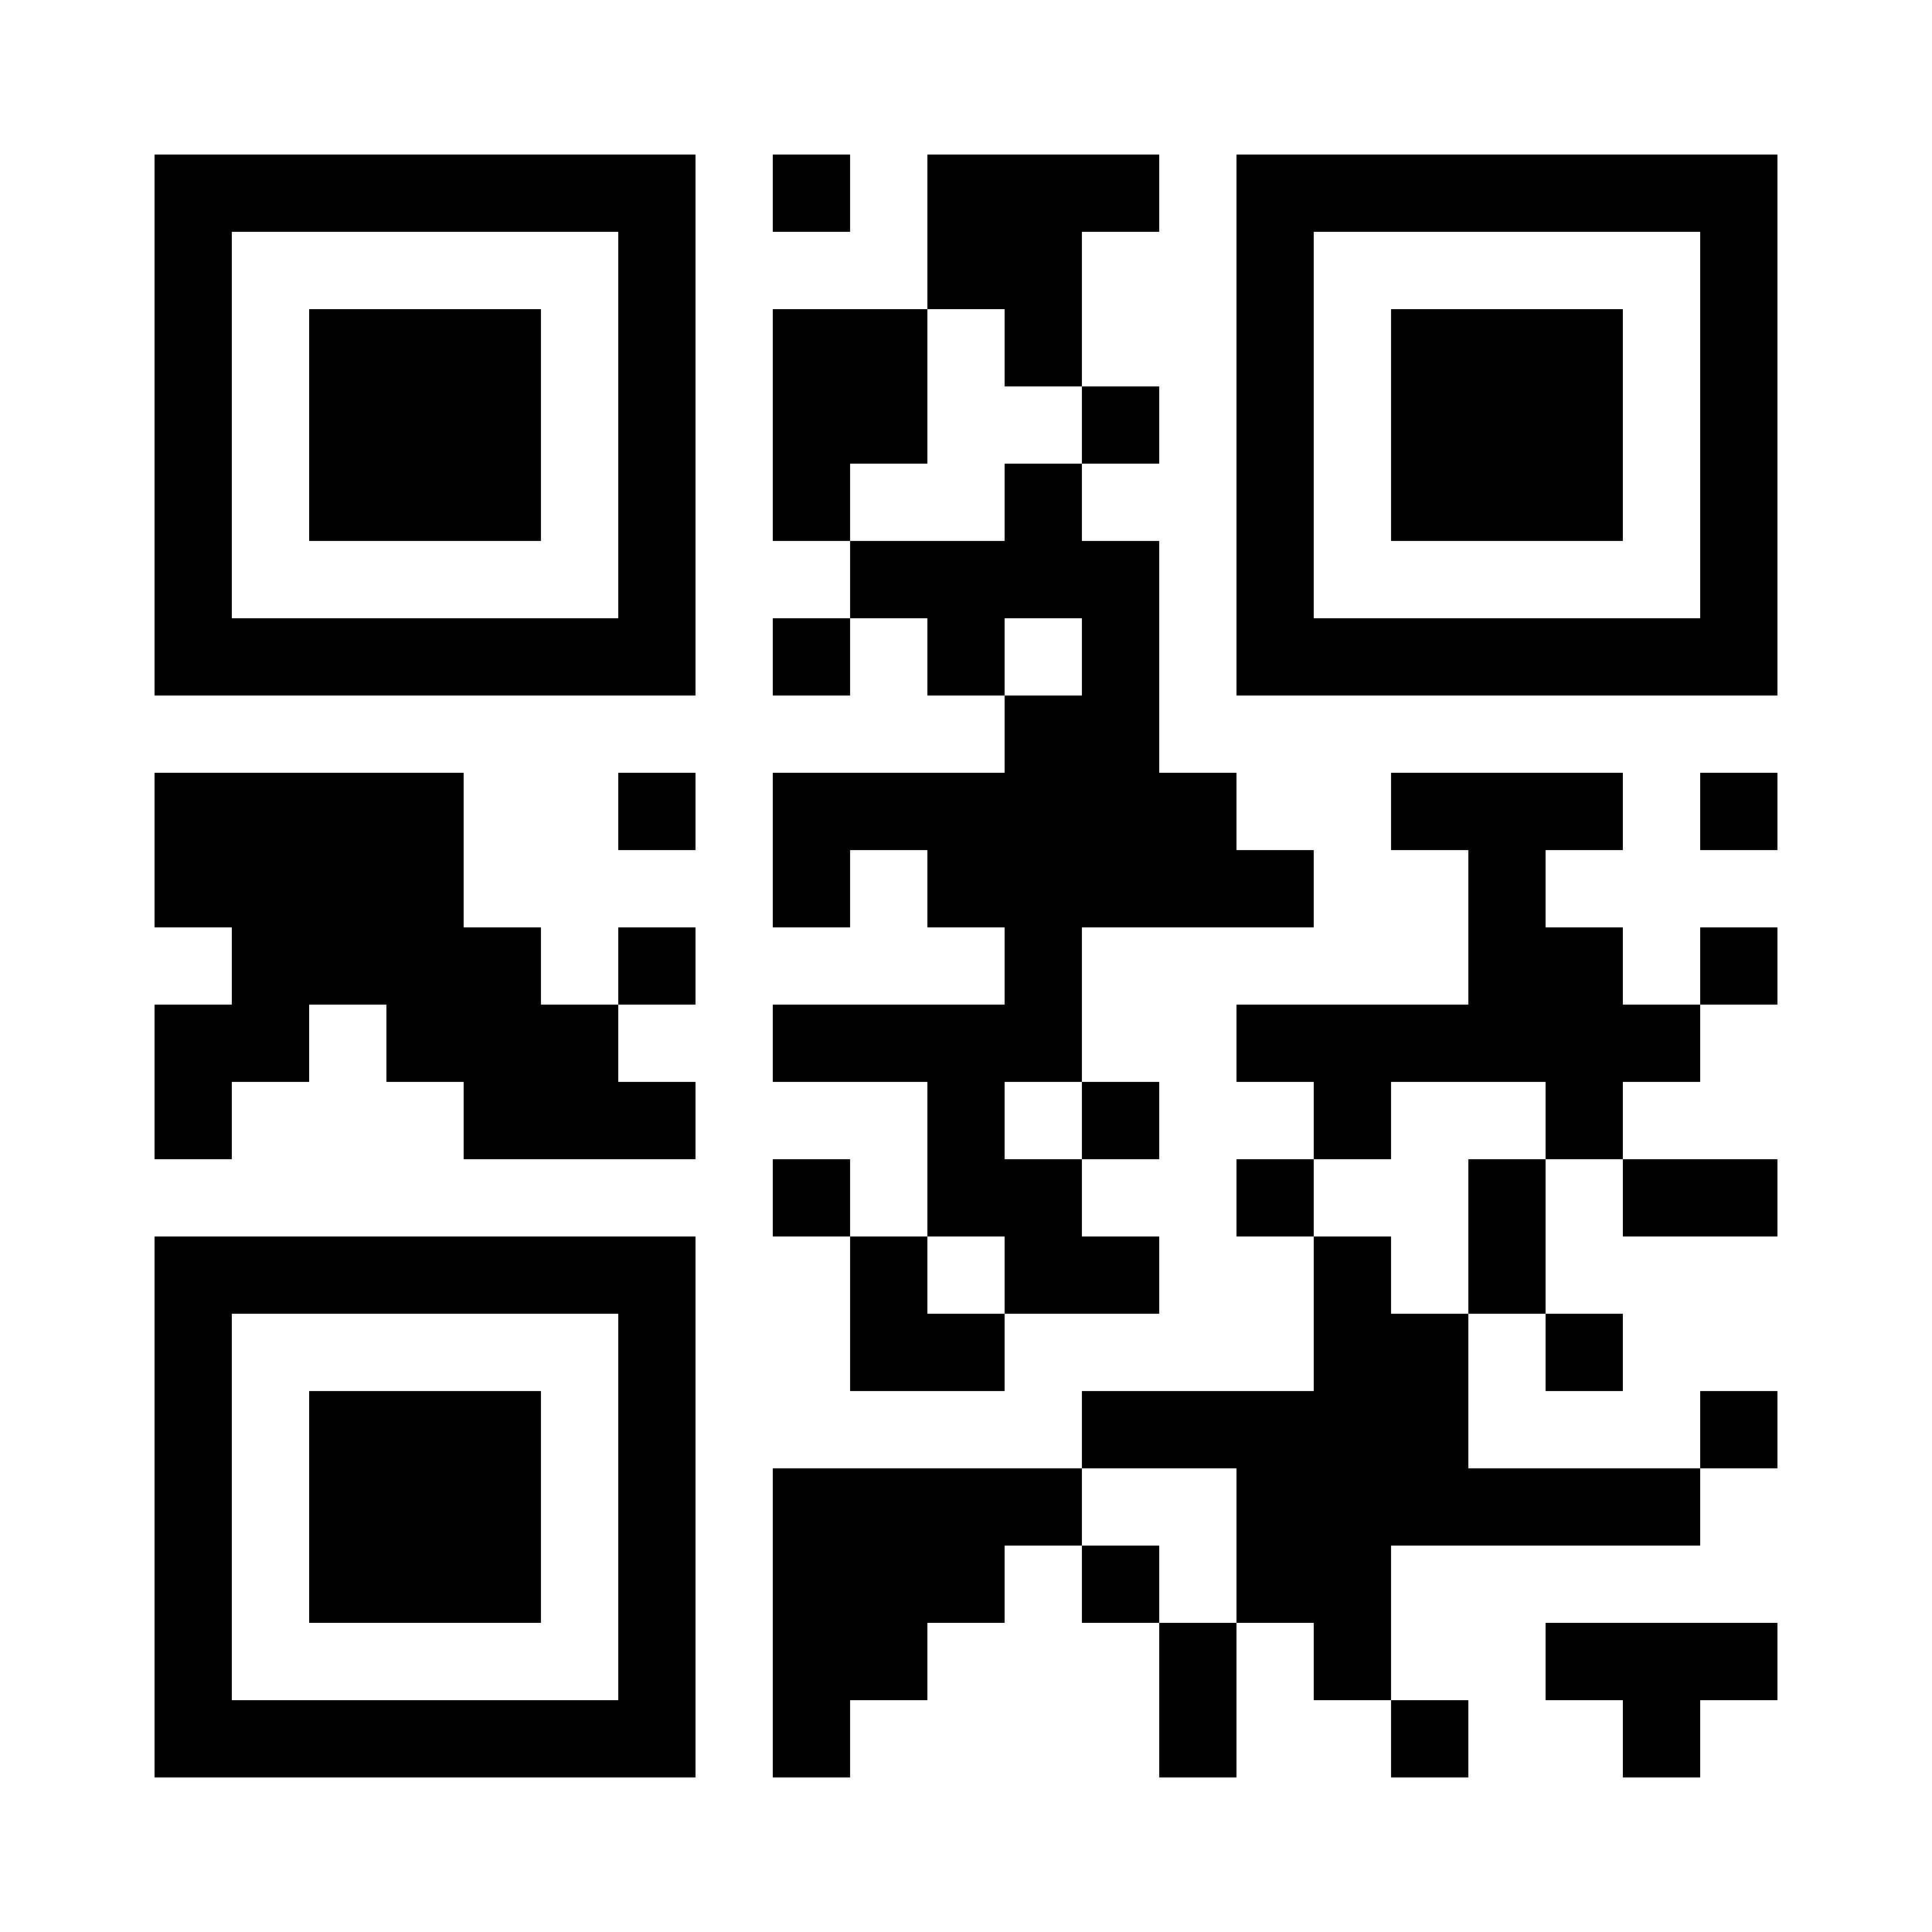
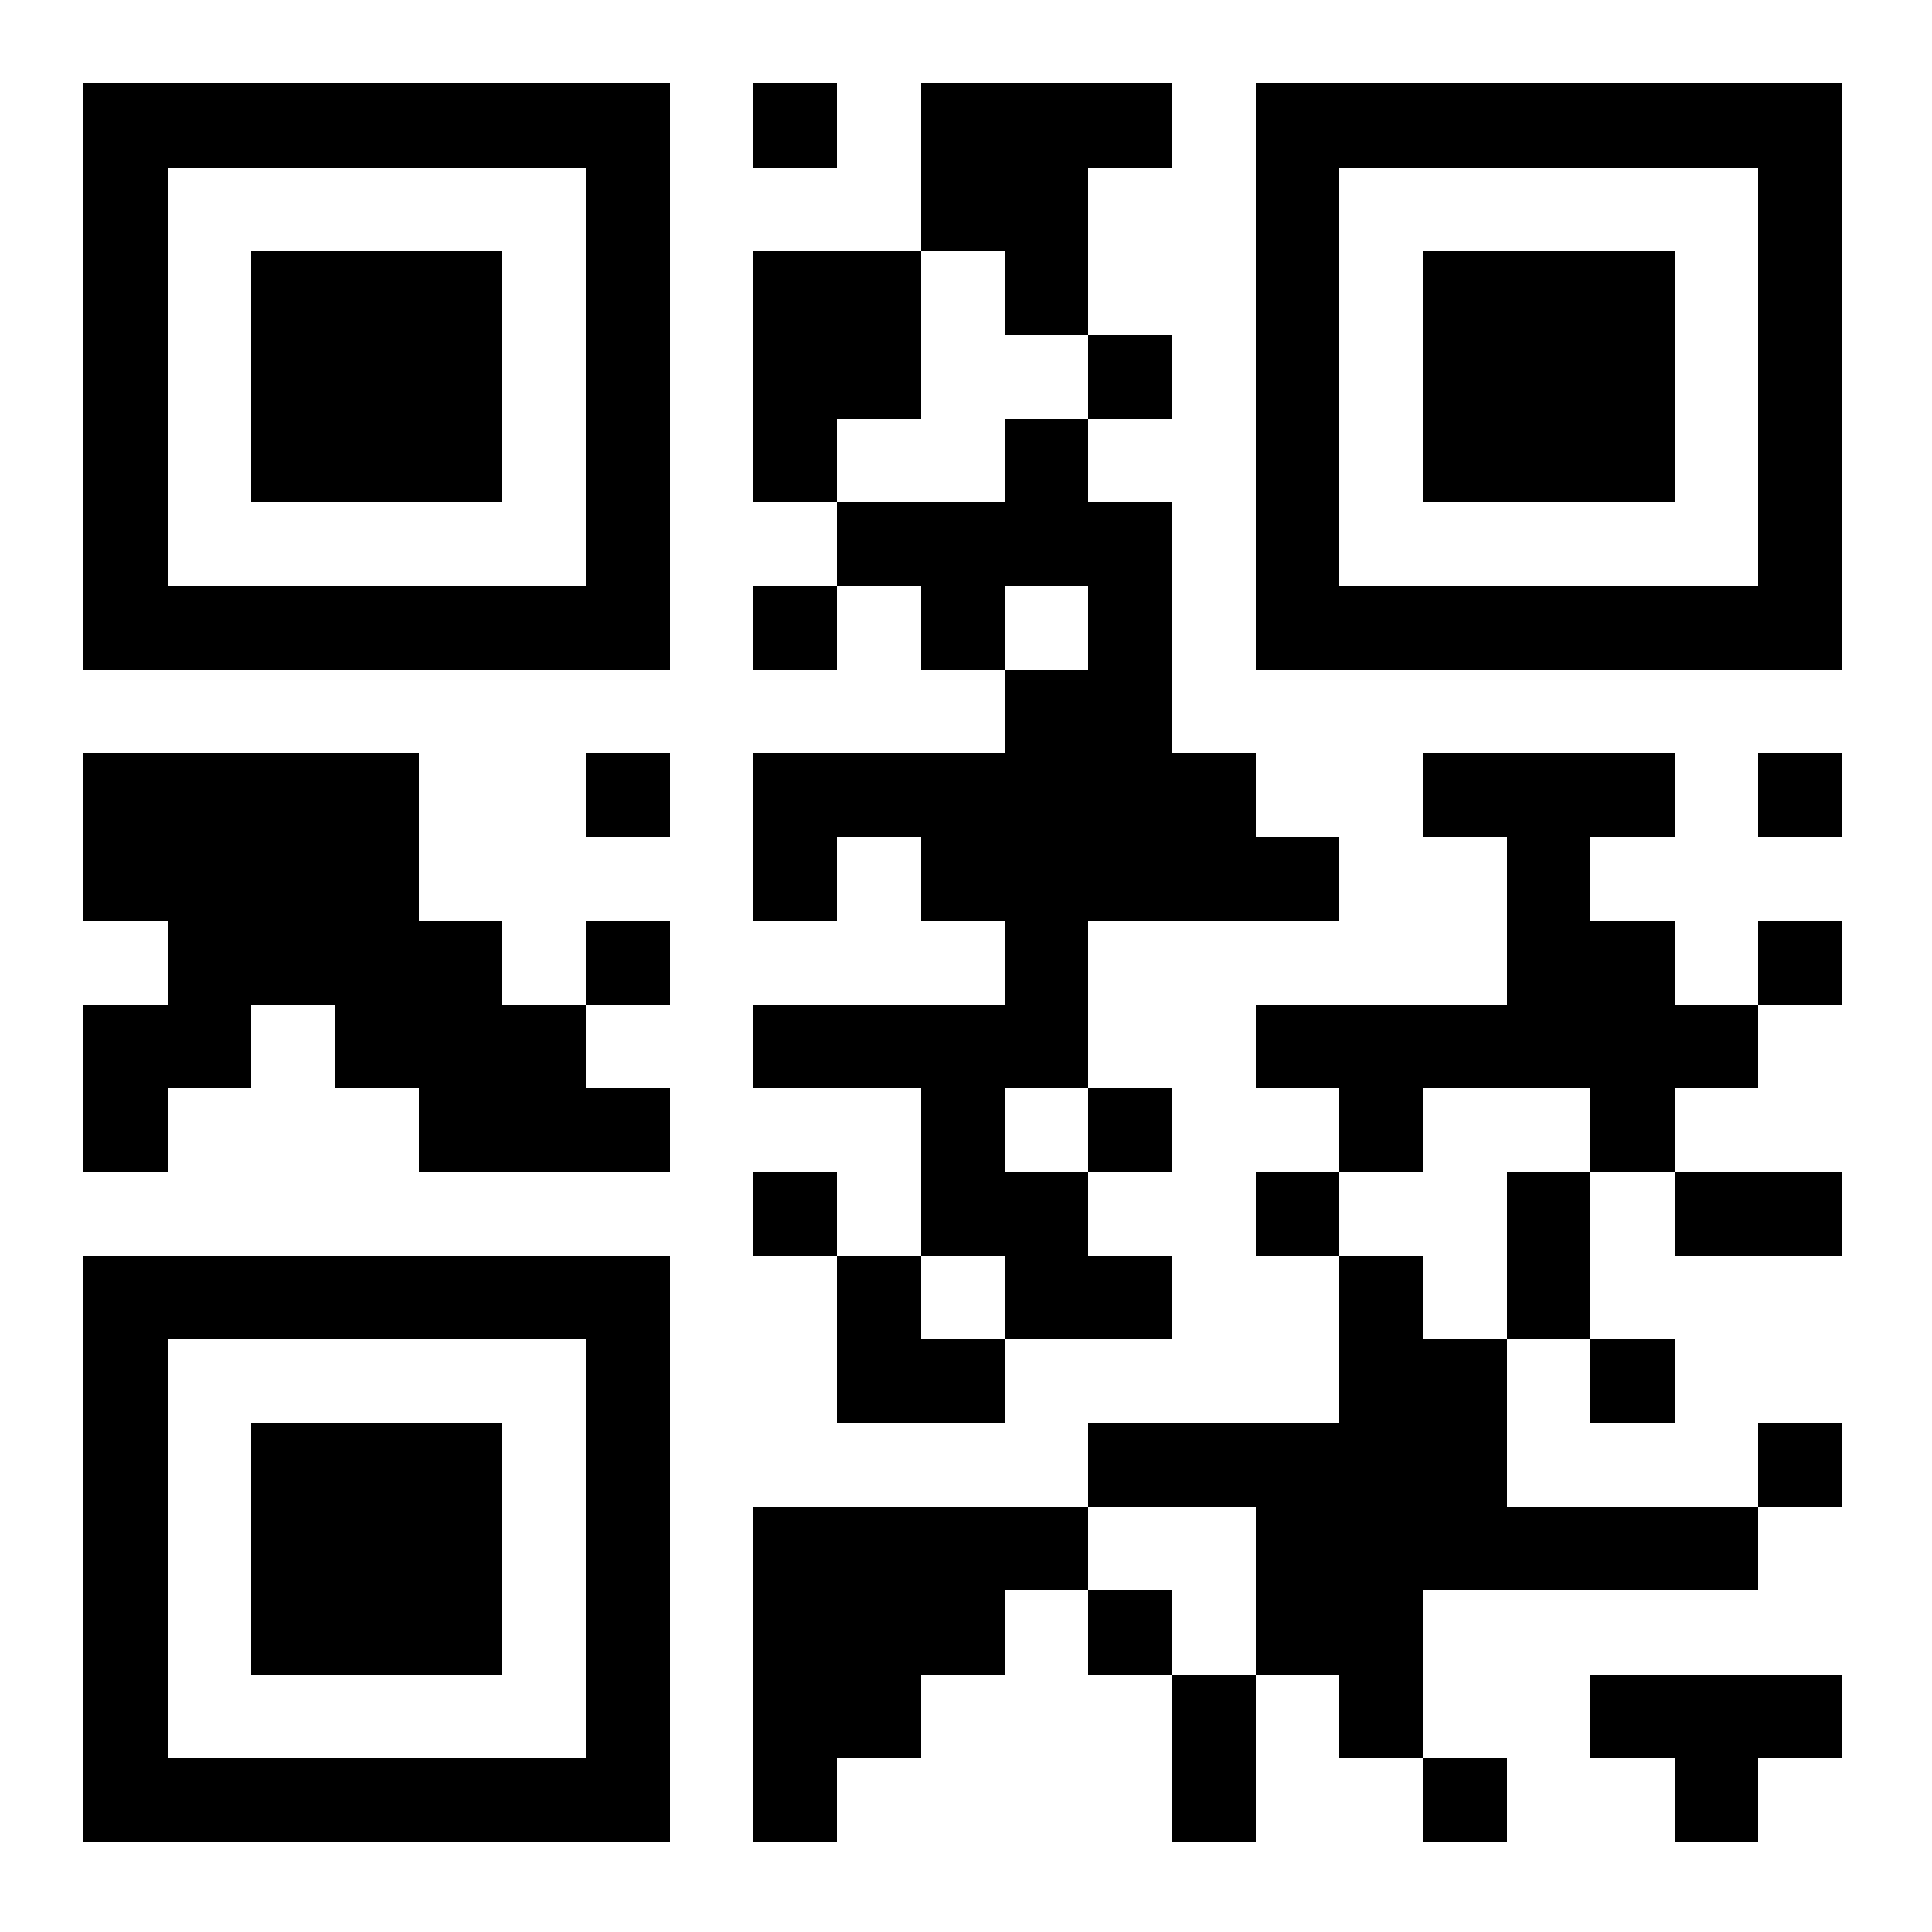
- <svg xmlns="http://www.w3.org/2000/svg" version="1.1" baseProfile="tiny" width="200" height="200">
-   <rect shape-rendering="optimizeSpeed" x="0" y="0" width="200" height="200" fill="white" />
-   <rect shape-rendering="optimizeSpeed" x="16" y="16" width="8" height="8" fill="black" />
-   <rect shape-rendering="optimizeSpeed" x="24" y="16" width="8" height="8" fill="black" />
-   <rect shape-rendering="optimizeSpeed" x="32" y="16" width="8" height="8" fill="black" />
-   <rect shape-rendering="optimizeSpeed" x="40" y="16" width="8" height="8" fill="black" />
-   <rect shape-rendering="optimizeSpeed" x="48" y="16" width="8" height="8" fill="black" />
-   <rect shape-rendering="optimizeSpeed" x="56" y="16" width="8" height="8" fill="black" />
-   <rect shape-rendering="optimizeSpeed" x="64" y="16" width="8" height="8" fill="black" />
-   <rect shape-rendering="optimizeSpeed" x="80" y="16" width="8" height="8" fill="black" />
-   <rect shape-rendering="optimizeSpeed" x="96" y="16" width="8" height="8" fill="black" />
-   <rect shape-rendering="optimizeSpeed" x="104" y="16" width="8" height="8" fill="black" />
-   <rect shape-rendering="optimizeSpeed" x="112" y="16" width="8" height="8" fill="black" />
-   <rect shape-rendering="optimizeSpeed" x="128" y="16" width="8" height="8" fill="black" />
-   <rect shape-rendering="optimizeSpeed" x="136" y="16" width="8" height="8" fill="black" />
-   <rect shape-rendering="optimizeSpeed" x="144" y="16" width="8" height="8" fill="black" />
-   <rect shape-rendering="optimizeSpeed" x="152" y="16" width="8" height="8" fill="black" />
-   <rect shape-rendering="optimizeSpeed" x="160" y="16" width="8" height="8" fill="black" />
-   <rect shape-rendering="optimizeSpeed" x="168" y="16" width="8" height="8" fill="black" />
-   <rect shape-rendering="optimizeSpeed" x="176" y="16" width="8" height="8" fill="black" />
-   <rect shape-rendering="optimizeSpeed" x="16" y="24" width="8" height="8" fill="black" />
-   <rect shape-rendering="optimizeSpeed" x="64" y="24" width="8" height="8" fill="black" />
-   <rect shape-rendering="optimizeSpeed" x="96" y="24" width="8" height="8" fill="black" />
-   <rect shape-rendering="optimizeSpeed" x="104" y="24" width="8" height="8" fill="black" />
-   <rect shape-rendering="optimizeSpeed" x="128" y="24" width="8" height="8" fill="black" />
-   <rect shape-rendering="optimizeSpeed" x="176" y="24" width="8" height="8" fill="black" />
-   <rect shape-rendering="optimizeSpeed" x="16" y="32" width="8" height="8" fill="black" />
-   <rect shape-rendering="optimizeSpeed" x="32" y="32" width="8" height="8" fill="black" />
-   <rect shape-rendering="optimizeSpeed" x="40" y="32" width="8" height="8" fill="black" />
-   <rect shape-rendering="optimizeSpeed" x="48" y="32" width="8" height="8" fill="black" />
-   <rect shape-rendering="optimizeSpeed" x="64" y="32" width="8" height="8" fill="black" />
-   <rect shape-rendering="optimizeSpeed" x="80" y="32" width="8" height="8" fill="black" />
-   <rect shape-rendering="optimizeSpeed" x="88" y="32" width="8" height="8" fill="black" />
-   <rect shape-rendering="optimizeSpeed" x="104" y="32" width="8" height="8" fill="black" />
-   <rect shape-rendering="optimizeSpeed" x="128" y="32" width="8" height="8" fill="black" />
-   <rect shape-rendering="optimizeSpeed" x="144" y="32" width="8" height="8" fill="black" />
-   <rect shape-rendering="optimizeSpeed" x="152" y="32" width="8" height="8" fill="black" />
-   <rect shape-rendering="optimizeSpeed" x="160" y="32" width="8" height="8" fill="black" />
-   <rect shape-rendering="optimizeSpeed" x="176" y="32" width="8" height="8" fill="black" />
-   <rect shape-rendering="optimizeSpeed" x="16" y="40" width="8" height="8" fill="black" />
-   <rect shape-rendering="optimizeSpeed" x="32" y="40" width="8" height="8" fill="black" />
-   <rect shape-rendering="optimizeSpeed" x="40" y="40" width="8" height="8" fill="black" />
-   <rect shape-rendering="optimizeSpeed" x="48" y="40" width="8" height="8" fill="black" />
-   <rect shape-rendering="optimizeSpeed" x="64" y="40" width="8" height="8" fill="black" />
-   <rect shape-rendering="optimizeSpeed" x="80" y="40" width="8" height="8" fill="black" />
-   <rect shape-rendering="optimizeSpeed" x="88" y="40" width="8" height="8" fill="black" />
-   <rect shape-rendering="optimizeSpeed" x="112" y="40" width="8" height="8" fill="black" />
-   <rect shape-rendering="optimizeSpeed" x="128" y="40" width="8" height="8" fill="black" />
-   <rect shape-rendering="optimizeSpeed" x="144" y="40" width="8" height="8" fill="black" />
-   <rect shape-rendering="optimizeSpeed" x="152" y="40" width="8" height="8" fill="black" />
-   <rect shape-rendering="optimizeSpeed" x="160" y="40" width="8" height="8" fill="black" />
-   <rect shape-rendering="optimizeSpeed" x="176" y="40" width="8" height="8" fill="black" />
-   <rect shape-rendering="optimizeSpeed" x="16" y="48" width="8" height="8" fill="black" />
-   <rect shape-rendering="optimizeSpeed" x="32" y="48" width="8" height="8" fill="black" />
-   <rect shape-rendering="optimizeSpeed" x="40" y="48" width="8" height="8" fill="black" />
-   <rect shape-rendering="optimizeSpeed" x="48" y="48" width="8" height="8" fill="black" />
-   <rect shape-rendering="optimizeSpeed" x="64" y="48" width="8" height="8" fill="black" />
-   <rect shape-rendering="optimizeSpeed" x="80" y="48" width="8" height="8" fill="black" />
-   <rect shape-rendering="optimizeSpeed" x="104" y="48" width="8" height="8" fill="black" />
-   <rect shape-rendering="optimizeSpeed" x="128" y="48" width="8" height="8" fill="black" />
-   <rect shape-rendering="optimizeSpeed" x="144" y="48" width="8" height="8" fill="black" />
-   <rect shape-rendering="optimizeSpeed" x="152" y="48" width="8" height="8" fill="black" />
-   <rect shape-rendering="optimizeSpeed" x="160" y="48" width="8" height="8" fill="black" />
-   <rect shape-rendering="optimizeSpeed" x="176" y="48" width="8" height="8" fill="black" />
-   <rect shape-rendering="optimizeSpeed" x="16" y="56" width="8" height="8" fill="black" />
-   <rect shape-rendering="optimizeSpeed" x="64" y="56" width="8" height="8" fill="black" />
-   <rect shape-rendering="optimizeSpeed" x="88" y="56" width="8" height="8" fill="black" />
-   <rect shape-rendering="optimizeSpeed" x="96" y="56" width="8" height="8" fill="black" />
-   <rect shape-rendering="optimizeSpeed" x="104" y="56" width="8" height="8" fill="black" />
-   <rect shape-rendering="optimizeSpeed" x="112" y="56" width="8" height="8" fill="black" />
-   <rect shape-rendering="optimizeSpeed" x="128" y="56" width="8" height="8" fill="black" />
-   <rect shape-rendering="optimizeSpeed" x="176" y="56" width="8" height="8" fill="black" />
-   <rect shape-rendering="optimizeSpeed" x="16" y="64" width="8" height="8" fill="black" />
-   <rect shape-rendering="optimizeSpeed" x="24" y="64" width="8" height="8" fill="black" />
-   <rect shape-rendering="optimizeSpeed" x="32" y="64" width="8" height="8" fill="black" />
-   <rect shape-rendering="optimizeSpeed" x="40" y="64" width="8" height="8" fill="black" />
-   <rect shape-rendering="optimizeSpeed" x="48" y="64" width="8" height="8" fill="black" />
-   <rect shape-rendering="optimizeSpeed" x="56" y="64" width="8" height="8" fill="black" />
-   <rect shape-rendering="optimizeSpeed" x="64" y="64" width="8" height="8" fill="black" />
-   <rect shape-rendering="optimizeSpeed" x="80" y="64" width="8" height="8" fill="black" />
-   <rect shape-rendering="optimizeSpeed" x="96" y="64" width="8" height="8" fill="black" />
-   <rect shape-rendering="optimizeSpeed" x="112" y="64" width="8" height="8" fill="black" />
-   <rect shape-rendering="optimizeSpeed" x="128" y="64" width="8" height="8" fill="black" />
-   <rect shape-rendering="optimizeSpeed" x="136" y="64" width="8" height="8" fill="black" />
-   <rect shape-rendering="optimizeSpeed" x="144" y="64" width="8" height="8" fill="black" />
-   <rect shape-rendering="optimizeSpeed" x="152" y="64" width="8" height="8" fill="black" />
-   <rect shape-rendering="optimizeSpeed" x="160" y="64" width="8" height="8" fill="black" />
-   <rect shape-rendering="optimizeSpeed" x="168" y="64" width="8" height="8" fill="black" />
-   <rect shape-rendering="optimizeSpeed" x="176" y="64" width="8" height="8" fill="black" />
-   <rect shape-rendering="optimizeSpeed" x="104" y="72" width="8" height="8" fill="black" />
-   <rect shape-rendering="optimizeSpeed" x="112" y="72" width="8" height="8" fill="black" />
-   <rect shape-rendering="optimizeSpeed" x="16" y="80" width="8" height="8" fill="black" />
-   <rect shape-rendering="optimizeSpeed" x="24" y="80" width="8" height="8" fill="black" />
-   <rect shape-rendering="optimizeSpeed" x="32" y="80" width="8" height="8" fill="black" />
-   <rect shape-rendering="optimizeSpeed" x="40" y="80" width="8" height="8" fill="black" />
-   <rect shape-rendering="optimizeSpeed" x="64" y="80" width="8" height="8" fill="black" />
-   <rect shape-rendering="optimizeSpeed" x="80" y="80" width="8" height="8" fill="black" />
-   <rect shape-rendering="optimizeSpeed" x="88" y="80" width="8" height="8" fill="black" />
-   <rect shape-rendering="optimizeSpeed" x="96" y="80" width="8" height="8" fill="black" />
-   <rect shape-rendering="optimizeSpeed" x="104" y="80" width="8" height="8" fill="black" />
-   <rect shape-rendering="optimizeSpeed" x="112" y="80" width="8" height="8" fill="black" />
-   <rect shape-rendering="optimizeSpeed" x="120" y="80" width="8" height="8" fill="black" />
-   <rect shape-rendering="optimizeSpeed" x="144" y="80" width="8" height="8" fill="black" />
-   <rect shape-rendering="optimizeSpeed" x="152" y="80" width="8" height="8" fill="black" />
-   <rect shape-rendering="optimizeSpeed" x="160" y="80" width="8" height="8" fill="black" />
-   <rect shape-rendering="optimizeSpeed" x="176" y="80" width="8" height="8" fill="black" />
-   <rect shape-rendering="optimizeSpeed" x="16" y="88" width="8" height="8" fill="black" />
-   <rect shape-rendering="optimizeSpeed" x="24" y="88" width="8" height="8" fill="black" />
-   <rect shape-rendering="optimizeSpeed" x="32" y="88" width="8" height="8" fill="black" />
-   <rect shape-rendering="optimizeSpeed" x="40" y="88" width="8" height="8" fill="black" />
-   <rect shape-rendering="optimizeSpeed" x="80" y="88" width="8" height="8" fill="black" />
-   <rect shape-rendering="optimizeSpeed" x="96" y="88" width="8" height="8" fill="black" />
-   <rect shape-rendering="optimizeSpeed" x="104" y="88" width="8" height="8" fill="black" />
-   <rect shape-rendering="optimizeSpeed" x="112" y="88" width="8" height="8" fill="black" />
-   <rect shape-rendering="optimizeSpeed" x="120" y="88" width="8" height="8" fill="black" />
-   <rect shape-rendering="optimizeSpeed" x="128" y="88" width="8" height="8" fill="black" />
-   <rect shape-rendering="optimizeSpeed" x="152" y="88" width="8" height="8" fill="black" />
-   <rect shape-rendering="optimizeSpeed" x="24" y="96" width="8" height="8" fill="black" />
-   <rect shape-rendering="optimizeSpeed" x="32" y="96" width="8" height="8" fill="black" />
-   <rect shape-rendering="optimizeSpeed" x="40" y="96" width="8" height="8" fill="black" />
-   <rect shape-rendering="optimizeSpeed" x="48" y="96" width="8" height="8" fill="black" />
-   <rect shape-rendering="optimizeSpeed" x="64" y="96" width="8" height="8" fill="black" />
-   <rect shape-rendering="optimizeSpeed" x="104" y="96" width="8" height="8" fill="black" />
-   <rect shape-rendering="optimizeSpeed" x="152" y="96" width="8" height="8" fill="black" />
-   <rect shape-rendering="optimizeSpeed" x="160" y="96" width="8" height="8" fill="black" />
-   <rect shape-rendering="optimizeSpeed" x="176" y="96" width="8" height="8" fill="black" />
-   <rect shape-rendering="optimizeSpeed" x="16" y="104" width="8" height="8" fill="black" />
-   <rect shape-rendering="optimizeSpeed" x="24" y="104" width="8" height="8" fill="black" />
-   <rect shape-rendering="optimizeSpeed" x="40" y="104" width="8" height="8" fill="black" />
-   <rect shape-rendering="optimizeSpeed" x="48" y="104" width="8" height="8" fill="black" />
-   <rect shape-rendering="optimizeSpeed" x="56" y="104" width="8" height="8" fill="black" />
-   <rect shape-rendering="optimizeSpeed" x="80" y="104" width="8" height="8" fill="black" />
-   <rect shape-rendering="optimizeSpeed" x="88" y="104" width="8" height="8" fill="black" />
-   <rect shape-rendering="optimizeSpeed" x="96" y="104" width="8" height="8" fill="black" />
-   <rect shape-rendering="optimizeSpeed" x="104" y="104" width="8" height="8" fill="black" />
-   <rect shape-rendering="optimizeSpeed" x="128" y="104" width="8" height="8" fill="black" />
-   <rect shape-rendering="optimizeSpeed" x="136" y="104" width="8" height="8" fill="black" />
-   <rect shape-rendering="optimizeSpeed" x="144" y="104" width="8" height="8" fill="black" />
-   <rect shape-rendering="optimizeSpeed" x="152" y="104" width="8" height="8" fill="black" />
-   <rect shape-rendering="optimizeSpeed" x="160" y="104" width="8" height="8" fill="black" />
-   <rect shape-rendering="optimizeSpeed" x="168" y="104" width="8" height="8" fill="black" />
-   <rect shape-rendering="optimizeSpeed" x="16" y="112" width="8" height="8" fill="black" />
-   <rect shape-rendering="optimizeSpeed" x="48" y="112" width="8" height="8" fill="black" />
-   <rect shape-rendering="optimizeSpeed" x="56" y="112" width="8" height="8" fill="black" />
-   <rect shape-rendering="optimizeSpeed" x="64" y="112" width="8" height="8" fill="black" />
-   <rect shape-rendering="optimizeSpeed" x="96" y="112" width="8" height="8" fill="black" />
-   <rect shape-rendering="optimizeSpeed" x="112" y="112" width="8" height="8" fill="black" />
-   <rect shape-rendering="optimizeSpeed" x="136" y="112" width="8" height="8" fill="black" />
-   <rect shape-rendering="optimizeSpeed" x="160" y="112" width="8" height="8" fill="black" />
-   <rect shape-rendering="optimizeSpeed" x="80" y="120" width="8" height="8" fill="black" />
-   <rect shape-rendering="optimizeSpeed" x="96" y="120" width="8" height="8" fill="black" />
-   <rect shape-rendering="optimizeSpeed" x="104" y="120" width="8" height="8" fill="black" />
-   <rect shape-rendering="optimizeSpeed" x="128" y="120" width="8" height="8" fill="black" />
-   <rect shape-rendering="optimizeSpeed" x="152" y="120" width="8" height="8" fill="black" />
-   <rect shape-rendering="optimizeSpeed" x="168" y="120" width="8" height="8" fill="black" />
-   <rect shape-rendering="optimizeSpeed" x="176" y="120" width="8" height="8" fill="black" />
-   <rect shape-rendering="optimizeSpeed" x="16" y="128" width="8" height="8" fill="black" />
-   <rect shape-rendering="optimizeSpeed" x="24" y="128" width="8" height="8" fill="black" />
-   <rect shape-rendering="optimizeSpeed" x="32" y="128" width="8" height="8" fill="black" />
-   <rect shape-rendering="optimizeSpeed" x="40" y="128" width="8" height="8" fill="black" />
-   <rect shape-rendering="optimizeSpeed" x="48" y="128" width="8" height="8" fill="black" />
-   <rect shape-rendering="optimizeSpeed" x="56" y="128" width="8" height="8" fill="black" />
-   <rect shape-rendering="optimizeSpeed" x="64" y="128" width="8" height="8" fill="black" />
-   <rect shape-rendering="optimizeSpeed" x="88" y="128" width="8" height="8" fill="black" />
-   <rect shape-rendering="optimizeSpeed" x="104" y="128" width="8" height="8" fill="black" />
-   <rect shape-rendering="optimizeSpeed" x="112" y="128" width="8" height="8" fill="black" />
-   <rect shape-rendering="optimizeSpeed" x="136" y="128" width="8" height="8" fill="black" />
-   <rect shape-rendering="optimizeSpeed" x="152" y="128" width="8" height="8" fill="black" />
-   <rect shape-rendering="optimizeSpeed" x="16" y="136" width="8" height="8" fill="black" />
-   <rect shape-rendering="optimizeSpeed" x="64" y="136" width="8" height="8" fill="black" />
-   <rect shape-rendering="optimizeSpeed" x="88" y="136" width="8" height="8" fill="black" />
-   <rect shape-rendering="optimizeSpeed" x="96" y="136" width="8" height="8" fill="black" />
-   <rect shape-rendering="optimizeSpeed" x="136" y="136" width="8" height="8" fill="black" />
-   <rect shape-rendering="optimizeSpeed" x="144" y="136" width="8" height="8" fill="black" />
-   <rect shape-rendering="optimizeSpeed" x="160" y="136" width="8" height="8" fill="black" />
-   <rect shape-rendering="optimizeSpeed" x="16" y="144" width="8" height="8" fill="black" />
-   <rect shape-rendering="optimizeSpeed" x="32" y="144" width="8" height="8" fill="black" />
-   <rect shape-rendering="optimizeSpeed" x="40" y="144" width="8" height="8" fill="black" />
-   <rect shape-rendering="optimizeSpeed" x="48" y="144" width="8" height="8" fill="black" />
-   <rect shape-rendering="optimizeSpeed" x="64" y="144" width="8" height="8" fill="black" />
-   <rect shape-rendering="optimizeSpeed" x="112" y="144" width="8" height="8" fill="black" />
-   <rect shape-rendering="optimizeSpeed" x="120" y="144" width="8" height="8" fill="black" />
-   <rect shape-rendering="optimizeSpeed" x="128" y="144" width="8" height="8" fill="black" />
-   <rect shape-rendering="optimizeSpeed" x="136" y="144" width="8" height="8" fill="black" />
-   <rect shape-rendering="optimizeSpeed" x="144" y="144" width="8" height="8" fill="black" />
-   <rect shape-rendering="optimizeSpeed" x="176" y="144" width="8" height="8" fill="black" />
-   <rect shape-rendering="optimizeSpeed" x="16" y="152" width="8" height="8" fill="black" />
-   <rect shape-rendering="optimizeSpeed" x="32" y="152" width="8" height="8" fill="black" />
-   <rect shape-rendering="optimizeSpeed" x="40" y="152" width="8" height="8" fill="black" />
-   <rect shape-rendering="optimizeSpeed" x="48" y="152" width="8" height="8" fill="black" />
-   <rect shape-rendering="optimizeSpeed" x="64" y="152" width="8" height="8" fill="black" />
-   <rect shape-rendering="optimizeSpeed" x="80" y="152" width="8" height="8" fill="black" />
-   <rect shape-rendering="optimizeSpeed" x="88" y="152" width="8" height="8" fill="black" />
-   <rect shape-rendering="optimizeSpeed" x="96" y="152" width="8" height="8" fill="black" />
-   <rect shape-rendering="optimizeSpeed" x="104" y="152" width="8" height="8" fill="black" />
-   <rect shape-rendering="optimizeSpeed" x="128" y="152" width="8" height="8" fill="black" />
-   <rect shape-rendering="optimizeSpeed" x="136" y="152" width="8" height="8" fill="black" />
-   <rect shape-rendering="optimizeSpeed" x="144" y="152" width="8" height="8" fill="black" />
-   <rect shape-rendering="optimizeSpeed" x="152" y="152" width="8" height="8" fill="black" />
-   <rect shape-rendering="optimizeSpeed" x="160" y="152" width="8" height="8" fill="black" />
-   <rect shape-rendering="optimizeSpeed" x="168" y="152" width="8" height="8" fill="black" />
-   <rect shape-rendering="optimizeSpeed" x="16" y="160" width="8" height="8" fill="black" />
-   <rect shape-rendering="optimizeSpeed" x="32" y="160" width="8" height="8" fill="black" />
-   <rect shape-rendering="optimizeSpeed" x="40" y="160" width="8" height="8" fill="black" />
-   <rect shape-rendering="optimizeSpeed" x="48" y="160" width="8" height="8" fill="black" />
-   <rect shape-rendering="optimizeSpeed" x="64" y="160" width="8" height="8" fill="black" />
-   <rect shape-rendering="optimizeSpeed" x="80" y="160" width="8" height="8" fill="black" />
-   <rect shape-rendering="optimizeSpeed" x="88" y="160" width="8" height="8" fill="black" />
-   <rect shape-rendering="optimizeSpeed" x="96" y="160" width="8" height="8" fill="black" />
-   <rect shape-rendering="optimizeSpeed" x="112" y="160" width="8" height="8" fill="black" />
-   <rect shape-rendering="optimizeSpeed" x="128" y="160" width="8" height="8" fill="black" />
-   <rect shape-rendering="optimizeSpeed" x="136" y="160" width="8" height="8" fill="black" />
-   <rect shape-rendering="optimizeSpeed" x="16" y="168" width="8" height="8" fill="black" />
-   <rect shape-rendering="optimizeSpeed" x="64" y="168" width="8" height="8" fill="black" />
-   <rect shape-rendering="optimizeSpeed" x="80" y="168" width="8" height="8" fill="black" />
-   <rect shape-rendering="optimizeSpeed" x="88" y="168" width="8" height="8" fill="black" />
-   <rect shape-rendering="optimizeSpeed" x="120" y="168" width="8" height="8" fill="black" />
-   <rect shape-rendering="optimizeSpeed" x="136" y="168" width="8" height="8" fill="black" />
-   <rect shape-rendering="optimizeSpeed" x="160" y="168" width="8" height="8" fill="black" />
-   <rect shape-rendering="optimizeSpeed" x="168" y="168" width="8" height="8" fill="black" />
-   <rect shape-rendering="optimizeSpeed" x="176" y="168" width="8" height="8" fill="black" />
-   <rect shape-rendering="optimizeSpeed" x="16" y="176" width="8" height="8" fill="black" />
-   <rect shape-rendering="optimizeSpeed" x="24" y="176" width="8" height="8" fill="black" />
-   <rect shape-rendering="optimizeSpeed" x="32" y="176" width="8" height="8" fill="black" />
-   <rect shape-rendering="optimizeSpeed" x="40" y="176" width="8" height="8" fill="black" />
-   <rect shape-rendering="optimizeSpeed" x="48" y="176" width="8" height="8" fill="black" />
-   <rect shape-rendering="optimizeSpeed" x="56" y="176" width="8" height="8" fill="black" />
-   <rect shape-rendering="optimizeSpeed" x="64" y="176" width="8" height="8" fill="black" />
-   <rect shape-rendering="optimizeSpeed" x="80" y="176" width="8" height="8" fill="black" />
-   <rect shape-rendering="optimizeSpeed" x="120" y="176" width="8" height="8" fill="black" />
-   <rect shape-rendering="optimizeSpeed" x="144" y="176" width="8" height="8" fill="black" />
-   <rect shape-rendering="optimizeSpeed" x="168" y="176" width="8" height="8" fill="black" />
+ <svg xmlns="http://www.w3.org/2000/svg" version="1.1" baseProfile="tiny" width="300" height="300">
+   <rect shape-rendering="optimizeSpeed" x="0" y="0" width="300" height="300" fill="white" />
+   <rect shape-rendering="optimizeSpeed" x="13" y="13" width="13" height="13" fill="black" />
+   <rect shape-rendering="optimizeSpeed" x="26" y="13" width="13" height="13" fill="black" />
+   <rect shape-rendering="optimizeSpeed" x="39" y="13" width="13" height="13" fill="black" />
+   <rect shape-rendering="optimizeSpeed" x="52" y="13" width="13" height="13" fill="black" />
+   <rect shape-rendering="optimizeSpeed" x="65" y="13" width="13" height="13" fill="black" />
+   <rect shape-rendering="optimizeSpeed" x="78" y="13" width="13" height="13" fill="black" />
+   <rect shape-rendering="optimizeSpeed" x="91" y="13" width="13" height="13" fill="black" />
+   <rect shape-rendering="optimizeSpeed" x="117" y="13" width="13" height="13" fill="black" />
+   <rect shape-rendering="optimizeSpeed" x="143" y="13" width="13" height="13" fill="black" />
+   <rect shape-rendering="optimizeSpeed" x="156" y="13" width="13" height="13" fill="black" />
+   <rect shape-rendering="optimizeSpeed" x="169" y="13" width="13" height="13" fill="black" />
+   <rect shape-rendering="optimizeSpeed" x="195" y="13" width="13" height="13" fill="black" />
+   <rect shape-rendering="optimizeSpeed" x="208" y="13" width="13" height="13" fill="black" />
+   <rect shape-rendering="optimizeSpeed" x="221" y="13" width="13" height="13" fill="black" />
+   <rect shape-rendering="optimizeSpeed" x="234" y="13" width="13" height="13" fill="black" />
+   <rect shape-rendering="optimizeSpeed" x="247" y="13" width="13" height="13" fill="black" />
+   <rect shape-rendering="optimizeSpeed" x="260" y="13" width="13" height="13" fill="black" />
+   <rect shape-rendering="optimizeSpeed" x="273" y="13" width="13" height="13" fill="black" />
+   <rect shape-rendering="optimizeSpeed" x="13" y="26" width="13" height="13" fill="black" />
+   <rect shape-rendering="optimizeSpeed" x="91" y="26" width="13" height="13" fill="black" />
+   <rect shape-rendering="optimizeSpeed" x="143" y="26" width="13" height="13" fill="black" />
+   <rect shape-rendering="optimizeSpeed" x="156" y="26" width="13" height="13" fill="black" />
+   <rect shape-rendering="optimizeSpeed" x="195" y="26" width="13" height="13" fill="black" />
+   <rect shape-rendering="optimizeSpeed" x="273" y="26" width="13" height="13" fill="black" />
+   <rect shape-rendering="optimizeSpeed" x="13" y="39" width="13" height="13" fill="black" />
+   <rect shape-rendering="optimizeSpeed" x="39" y="39" width="13" height="13" fill="black" />
+   <rect shape-rendering="optimizeSpeed" x="52" y="39" width="13" height="13" fill="black" />
+   <rect shape-rendering="optimizeSpeed" x="65" y="39" width="13" height="13" fill="black" />
+   <rect shape-rendering="optimizeSpeed" x="91" y="39" width="13" height="13" fill="black" />
+   <rect shape-rendering="optimizeSpeed" x="117" y="39" width="13" height="13" fill="black" />
+   <rect shape-rendering="optimizeSpeed" x="130" y="39" width="13" height="13" fill="black" />
+   <rect shape-rendering="optimizeSpeed" x="156" y="39" width="13" height="13" fill="black" />
+   <rect shape-rendering="optimizeSpeed" x="195" y="39" width="13" height="13" fill="black" />
+   <rect shape-rendering="optimizeSpeed" x="221" y="39" width="13" height="13" fill="black" />
+   <rect shape-rendering="optimizeSpeed" x="234" y="39" width="13" height="13" fill="black" />
+   <rect shape-rendering="optimizeSpeed" x="247" y="39" width="13" height="13" fill="black" />
+   <rect shape-rendering="optimizeSpeed" x="273" y="39" width="13" height="13" fill="black" />
+   <rect shape-rendering="optimizeSpeed" x="13" y="52" width="13" height="13" fill="black" />
+   <rect shape-rendering="optimizeSpeed" x="39" y="52" width="13" height="13" fill="black" />
+   <rect shape-rendering="optimizeSpeed" x="52" y="52" width="13" height="13" fill="black" />
+   <rect shape-rendering="optimizeSpeed" x="65" y="52" width="13" height="13" fill="black" />
+   <rect shape-rendering="optimizeSpeed" x="91" y="52" width="13" height="13" fill="black" />
+   <rect shape-rendering="optimizeSpeed" x="117" y="52" width="13" height="13" fill="black" />
+   <rect shape-rendering="optimizeSpeed" x="130" y="52" width="13" height="13" fill="black" />
+   <rect shape-rendering="optimizeSpeed" x="169" y="52" width="13" height="13" fill="black" />
+   <rect shape-rendering="optimizeSpeed" x="195" y="52" width="13" height="13" fill="black" />
+   <rect shape-rendering="optimizeSpeed" x="221" y="52" width="13" height="13" fill="black" />
+   <rect shape-rendering="optimizeSpeed" x="234" y="52" width="13" height="13" fill="black" />
+   <rect shape-rendering="optimizeSpeed" x="247" y="52" width="13" height="13" fill="black" />
+   <rect shape-rendering="optimizeSpeed" x="273" y="52" width="13" height="13" fill="black" />
+   <rect shape-rendering="optimizeSpeed" x="13" y="65" width="13" height="13" fill="black" />
+   <rect shape-rendering="optimizeSpeed" x="39" y="65" width="13" height="13" fill="black" />
+   <rect shape-rendering="optimizeSpeed" x="52" y="65" width="13" height="13" fill="black" />
+   <rect shape-rendering="optimizeSpeed" x="65" y="65" width="13" height="13" fill="black" />
+   <rect shape-rendering="optimizeSpeed" x="91" y="65" width="13" height="13" fill="black" />
+   <rect shape-rendering="optimizeSpeed" x="117" y="65" width="13" height="13" fill="black" />
+   <rect shape-rendering="optimizeSpeed" x="156" y="65" width="13" height="13" fill="black" />
+   <rect shape-rendering="optimizeSpeed" x="195" y="65" width="13" height="13" fill="black" />
+   <rect shape-rendering="optimizeSpeed" x="221" y="65" width="13" height="13" fill="black" />
+   <rect shape-rendering="optimizeSpeed" x="234" y="65" width="13" height="13" fill="black" />
+   <rect shape-rendering="optimizeSpeed" x="247" y="65" width="13" height="13" fill="black" />
+   <rect shape-rendering="optimizeSpeed" x="273" y="65" width="13" height="13" fill="black" />
+   <rect shape-rendering="optimizeSpeed" x="13" y="78" width="13" height="13" fill="black" />
+   <rect shape-rendering="optimizeSpeed" x="91" y="78" width="13" height="13" fill="black" />
+   <rect shape-rendering="optimizeSpeed" x="130" y="78" width="13" height="13" fill="black" />
+   <rect shape-rendering="optimizeSpeed" x="143" y="78" width="13" height="13" fill="black" />
+   <rect shape-rendering="optimizeSpeed" x="156" y="78" width="13" height="13" fill="black" />
+   <rect shape-rendering="optimizeSpeed" x="169" y="78" width="13" height="13" fill="black" />
+   <rect shape-rendering="optimizeSpeed" x="195" y="78" width="13" height="13" fill="black" />
+   <rect shape-rendering="optimizeSpeed" x="273" y="78" width="13" height="13" fill="black" />
+   <rect shape-rendering="optimizeSpeed" x="13" y="91" width="13" height="13" fill="black" />
+   <rect shape-rendering="optimizeSpeed" x="26" y="91" width="13" height="13" fill="black" />
+   <rect shape-rendering="optimizeSpeed" x="39" y="91" width="13" height="13" fill="black" />
+   <rect shape-rendering="optimizeSpeed" x="52" y="91" width="13" height="13" fill="black" />
+   <rect shape-rendering="optimizeSpeed" x="65" y="91" width="13" height="13" fill="black" />
+   <rect shape-rendering="optimizeSpeed" x="78" y="91" width="13" height="13" fill="black" />
+   <rect shape-rendering="optimizeSpeed" x="91" y="91" width="13" height="13" fill="black" />
+   <rect shape-rendering="optimizeSpeed" x="117" y="91" width="13" height="13" fill="black" />
+   <rect shape-rendering="optimizeSpeed" x="143" y="91" width="13" height="13" fill="black" />
+   <rect shape-rendering="optimizeSpeed" x="169" y="91" width="13" height="13" fill="black" />
+   <rect shape-rendering="optimizeSpeed" x="195" y="91" width="13" height="13" fill="black" />
+   <rect shape-rendering="optimizeSpeed" x="208" y="91" width="13" height="13" fill="black" />
+   <rect shape-rendering="optimizeSpeed" x="221" y="91" width="13" height="13" fill="black" />
+   <rect shape-rendering="optimizeSpeed" x="234" y="91" width="13" height="13" fill="black" />
+   <rect shape-rendering="optimizeSpeed" x="247" y="91" width="13" height="13" fill="black" />
+   <rect shape-rendering="optimizeSpeed" x="260" y="91" width="13" height="13" fill="black" />
+   <rect shape-rendering="optimizeSpeed" x="273" y="91" width="13" height="13" fill="black" />
+   <rect shape-rendering="optimizeSpeed" x="156" y="104" width="13" height="13" fill="black" />
+   <rect shape-rendering="optimizeSpeed" x="169" y="104" width="13" height="13" fill="black" />
+   <rect shape-rendering="optimizeSpeed" x="13" y="117" width="13" height="13" fill="black" />
+   <rect shape-rendering="optimizeSpeed" x="26" y="117" width="13" height="13" fill="black" />
+   <rect shape-rendering="optimizeSpeed" x="39" y="117" width="13" height="13" fill="black" />
+   <rect shape-rendering="optimizeSpeed" x="52" y="117" width="13" height="13" fill="black" />
+   <rect shape-rendering="optimizeSpeed" x="91" y="117" width="13" height="13" fill="black" />
+   <rect shape-rendering="optimizeSpeed" x="117" y="117" width="13" height="13" fill="black" />
+   <rect shape-rendering="optimizeSpeed" x="130" y="117" width="13" height="13" fill="black" />
+   <rect shape-rendering="optimizeSpeed" x="143" y="117" width="13" height="13" fill="black" />
+   <rect shape-rendering="optimizeSpeed" x="156" y="117" width="13" height="13" fill="black" />
+   <rect shape-rendering="optimizeSpeed" x="169" y="117" width="13" height="13" fill="black" />
+   <rect shape-rendering="optimizeSpeed" x="182" y="117" width="13" height="13" fill="black" />
+   <rect shape-rendering="optimizeSpeed" x="221" y="117" width="13" height="13" fill="black" />
+   <rect shape-rendering="optimizeSpeed" x="234" y="117" width="13" height="13" fill="black" />
+   <rect shape-rendering="optimizeSpeed" x="247" y="117" width="13" height="13" fill="black" />
+   <rect shape-rendering="optimizeSpeed" x="273" y="117" width="13" height="13" fill="black" />
+   <rect shape-rendering="optimizeSpeed" x="13" y="130" width="13" height="13" fill="black" />
+   <rect shape-rendering="optimizeSpeed" x="26" y="130" width="13" height="13" fill="black" />
+   <rect shape-rendering="optimizeSpeed" x="39" y="130" width="13" height="13" fill="black" />
+   <rect shape-rendering="optimizeSpeed" x="52" y="130" width="13" height="13" fill="black" />
+   <rect shape-rendering="optimizeSpeed" x="117" y="130" width="13" height="13" fill="black" />
+   <rect shape-rendering="optimizeSpeed" x="143" y="130" width="13" height="13" fill="black" />
+   <rect shape-rendering="optimizeSpeed" x="156" y="130" width="13" height="13" fill="black" />
+   <rect shape-rendering="optimizeSpeed" x="169" y="130" width="13" height="13" fill="black" />
+   <rect shape-rendering="optimizeSpeed" x="182" y="130" width="13" height="13" fill="black" />
+   <rect shape-rendering="optimizeSpeed" x="195" y="130" width="13" height="13" fill="black" />
+   <rect shape-rendering="optimizeSpeed" x="234" y="130" width="13" height="13" fill="black" />
+   <rect shape-rendering="optimizeSpeed" x="26" y="143" width="13" height="13" fill="black" />
+   <rect shape-rendering="optimizeSpeed" x="39" y="143" width="13" height="13" fill="black" />
+   <rect shape-rendering="optimizeSpeed" x="52" y="143" width="13" height="13" fill="black" />
+   <rect shape-rendering="optimizeSpeed" x="65" y="143" width="13" height="13" fill="black" />
+   <rect shape-rendering="optimizeSpeed" x="91" y="143" width="13" height="13" fill="black" />
+   <rect shape-rendering="optimizeSpeed" x="156" y="143" width="13" height="13" fill="black" />
+   <rect shape-rendering="optimizeSpeed" x="234" y="143" width="13" height="13" fill="black" />
+   <rect shape-rendering="optimizeSpeed" x="247" y="143" width="13" height="13" fill="black" />
+   <rect shape-rendering="optimizeSpeed" x="273" y="143" width="13" height="13" fill="black" />
+   <rect shape-rendering="optimizeSpeed" x="13" y="156" width="13" height="13" fill="black" />
+   <rect shape-rendering="optimizeSpeed" x="26" y="156" width="13" height="13" fill="black" />
+   <rect shape-rendering="optimizeSpeed" x="52" y="156" width="13" height="13" fill="black" />
+   <rect shape-rendering="optimizeSpeed" x="65" y="156" width="13" height="13" fill="black" />
+   <rect shape-rendering="optimizeSpeed" x="78" y="156" width="13" height="13" fill="black" />
+   <rect shape-rendering="optimizeSpeed" x="117" y="156" width="13" height="13" fill="black" />
+   <rect shape-rendering="optimizeSpeed" x="130" y="156" width="13" height="13" fill="black" />
+   <rect shape-rendering="optimizeSpeed" x="143" y="156" width="13" height="13" fill="black" />
+   <rect shape-rendering="optimizeSpeed" x="156" y="156" width="13" height="13" fill="black" />
+   <rect shape-rendering="optimizeSpeed" x="195" y="156" width="13" height="13" fill="black" />
+   <rect shape-rendering="optimizeSpeed" x="208" y="156" width="13" height="13" fill="black" />
+   <rect shape-rendering="optimizeSpeed" x="221" y="156" width="13" height="13" fill="black" />
+   <rect shape-rendering="optimizeSpeed" x="234" y="156" width="13" height="13" fill="black" />
+   <rect shape-rendering="optimizeSpeed" x="247" y="156" width="13" height="13" fill="black" />
+   <rect shape-rendering="optimizeSpeed" x="260" y="156" width="13" height="13" fill="black" />
+   <rect shape-rendering="optimizeSpeed" x="13" y="169" width="13" height="13" fill="black" />
+   <rect shape-rendering="optimizeSpeed" x="65" y="169" width="13" height="13" fill="black" />
+   <rect shape-rendering="optimizeSpeed" x="78" y="169" width="13" height="13" fill="black" />
+   <rect shape-rendering="optimizeSpeed" x="91" y="169" width="13" height="13" fill="black" />
+   <rect shape-rendering="optimizeSpeed" x="143" y="169" width="13" height="13" fill="black" />
+   <rect shape-rendering="optimizeSpeed" x="169" y="169" width="13" height="13" fill="black" />
+   <rect shape-rendering="optimizeSpeed" x="208" y="169" width="13" height="13" fill="black" />
+   <rect shape-rendering="optimizeSpeed" x="247" y="169" width="13" height="13" fill="black" />
+   <rect shape-rendering="optimizeSpeed" x="117" y="182" width="13" height="13" fill="black" />
+   <rect shape-rendering="optimizeSpeed" x="143" y="182" width="13" height="13" fill="black" />
+   <rect shape-rendering="optimizeSpeed" x="156" y="182" width="13" height="13" fill="black" />
+   <rect shape-rendering="optimizeSpeed" x="195" y="182" width="13" height="13" fill="black" />
+   <rect shape-rendering="optimizeSpeed" x="234" y="182" width="13" height="13" fill="black" />
+   <rect shape-rendering="optimizeSpeed" x="260" y="182" width="13" height="13" fill="black" />
+   <rect shape-rendering="optimizeSpeed" x="273" y="182" width="13" height="13" fill="black" />
+   <rect shape-rendering="optimizeSpeed" x="13" y="195" width="13" height="13" fill="black" />
+   <rect shape-rendering="optimizeSpeed" x="26" y="195" width="13" height="13" fill="black" />
+   <rect shape-rendering="optimizeSpeed" x="39" y="195" width="13" height="13" fill="black" />
+   <rect shape-rendering="optimizeSpeed" x="52" y="195" width="13" height="13" fill="black" />
+   <rect shape-rendering="optimizeSpeed" x="65" y="195" width="13" height="13" fill="black" />
+   <rect shape-rendering="optimizeSpeed" x="78" y="195" width="13" height="13" fill="black" />
+   <rect shape-rendering="optimizeSpeed" x="91" y="195" width="13" height="13" fill="black" />
+   <rect shape-rendering="optimizeSpeed" x="130" y="195" width="13" height="13" fill="black" />
+   <rect shape-rendering="optimizeSpeed" x="156" y="195" width="13" height="13" fill="black" />
+   <rect shape-rendering="optimizeSpeed" x="169" y="195" width="13" height="13" fill="black" />
+   <rect shape-rendering="optimizeSpeed" x="208" y="195" width="13" height="13" fill="black" />
+   <rect shape-rendering="optimizeSpeed" x="234" y="195" width="13" height="13" fill="black" />
+   <rect shape-rendering="optimizeSpeed" x="13" y="208" width="13" height="13" fill="black" />
+   <rect shape-rendering="optimizeSpeed" x="91" y="208" width="13" height="13" fill="black" />
+   <rect shape-rendering="optimizeSpeed" x="130" y="208" width="13" height="13" fill="black" />
+   <rect shape-rendering="optimizeSpeed" x="143" y="208" width="13" height="13" fill="black" />
+   <rect shape-rendering="optimizeSpeed" x="208" y="208" width="13" height="13" fill="black" />
+   <rect shape-rendering="optimizeSpeed" x="221" y="208" width="13" height="13" fill="black" />
+   <rect shape-rendering="optimizeSpeed" x="247" y="208" width="13" height="13" fill="black" />
+   <rect shape-rendering="optimizeSpeed" x="13" y="221" width="13" height="13" fill="black" />
+   <rect shape-rendering="optimizeSpeed" x="39" y="221" width="13" height="13" fill="black" />
+   <rect shape-rendering="optimizeSpeed" x="52" y="221" width="13" height="13" fill="black" />
+   <rect shape-rendering="optimizeSpeed" x="65" y="221" width="13" height="13" fill="black" />
+   <rect shape-rendering="optimizeSpeed" x="91" y="221" width="13" height="13" fill="black" />
+   <rect shape-rendering="optimizeSpeed" x="169" y="221" width="13" height="13" fill="black" />
+   <rect shape-rendering="optimizeSpeed" x="182" y="221" width="13" height="13" fill="black" />
+   <rect shape-rendering="optimizeSpeed" x="195" y="221" width="13" height="13" fill="black" />
+   <rect shape-rendering="optimizeSpeed" x="208" y="221" width="13" height="13" fill="black" />
+   <rect shape-rendering="optimizeSpeed" x="221" y="221" width="13" height="13" fill="black" />
+   <rect shape-rendering="optimizeSpeed" x="273" y="221" width="13" height="13" fill="black" />
+   <rect shape-rendering="optimizeSpeed" x="13" y="234" width="13" height="13" fill="black" />
+   <rect shape-rendering="optimizeSpeed" x="39" y="234" width="13" height="13" fill="black" />
+   <rect shape-rendering="optimizeSpeed" x="52" y="234" width="13" height="13" fill="black" />
+   <rect shape-rendering="optimizeSpeed" x="65" y="234" width="13" height="13" fill="black" />
+   <rect shape-rendering="optimizeSpeed" x="91" y="234" width="13" height="13" fill="black" />
+   <rect shape-rendering="optimizeSpeed" x="117" y="234" width="13" height="13" fill="black" />
+   <rect shape-rendering="optimizeSpeed" x="130" y="234" width="13" height="13" fill="black" />
+   <rect shape-rendering="optimizeSpeed" x="143" y="234" width="13" height="13" fill="black" />
+   <rect shape-rendering="optimizeSpeed" x="156" y="234" width="13" height="13" fill="black" />
+   <rect shape-rendering="optimizeSpeed" x="195" y="234" width="13" height="13" fill="black" />
+   <rect shape-rendering="optimizeSpeed" x="208" y="234" width="13" height="13" fill="black" />
+   <rect shape-rendering="optimizeSpeed" x="221" y="234" width="13" height="13" fill="black" />
+   <rect shape-rendering="optimizeSpeed" x="234" y="234" width="13" height="13" fill="black" />
+   <rect shape-rendering="optimizeSpeed" x="247" y="234" width="13" height="13" fill="black" />
+   <rect shape-rendering="optimizeSpeed" x="260" y="234" width="13" height="13" fill="black" />
+   <rect shape-rendering="optimizeSpeed" x="13" y="247" width="13" height="13" fill="black" />
+   <rect shape-rendering="optimizeSpeed" x="39" y="247" width="13" height="13" fill="black" />
+   <rect shape-rendering="optimizeSpeed" x="52" y="247" width="13" height="13" fill="black" />
+   <rect shape-rendering="optimizeSpeed" x="65" y="247" width="13" height="13" fill="black" />
+   <rect shape-rendering="optimizeSpeed" x="91" y="247" width="13" height="13" fill="black" />
+   <rect shape-rendering="optimizeSpeed" x="117" y="247" width="13" height="13" fill="black" />
+   <rect shape-rendering="optimizeSpeed" x="130" y="247" width="13" height="13" fill="black" />
+   <rect shape-rendering="optimizeSpeed" x="143" y="247" width="13" height="13" fill="black" />
+   <rect shape-rendering="optimizeSpeed" x="169" y="247" width="13" height="13" fill="black" />
+   <rect shape-rendering="optimizeSpeed" x="195" y="247" width="13" height="13" fill="black" />
+   <rect shape-rendering="optimizeSpeed" x="208" y="247" width="13" height="13" fill="black" />
+   <rect shape-rendering="optimizeSpeed" x="13" y="260" width="13" height="13" fill="black" />
+   <rect shape-rendering="optimizeSpeed" x="91" y="260" width="13" height="13" fill="black" />
+   <rect shape-rendering="optimizeSpeed" x="117" y="260" width="13" height="13" fill="black" />
+   <rect shape-rendering="optimizeSpeed" x="130" y="260" width="13" height="13" fill="black" />
+   <rect shape-rendering="optimizeSpeed" x="182" y="260" width="13" height="13" fill="black" />
+   <rect shape-rendering="optimizeSpeed" x="208" y="260" width="13" height="13" fill="black" />
+   <rect shape-rendering="optimizeSpeed" x="247" y="260" width="13" height="13" fill="black" />
+   <rect shape-rendering="optimizeSpeed" x="260" y="260" width="13" height="13" fill="black" />
+   <rect shape-rendering="optimizeSpeed" x="273" y="260" width="13" height="13" fill="black" />
+   <rect shape-rendering="optimizeSpeed" x="13" y="273" width="13" height="13" fill="black" />
+   <rect shape-rendering="optimizeSpeed" x="26" y="273" width="13" height="13" fill="black" />
+   <rect shape-rendering="optimizeSpeed" x="39" y="273" width="13" height="13" fill="black" />
+   <rect shape-rendering="optimizeSpeed" x="52" y="273" width="13" height="13" fill="black" />
+   <rect shape-rendering="optimizeSpeed" x="65" y="273" width="13" height="13" fill="black" />
+   <rect shape-rendering="optimizeSpeed" x="78" y="273" width="13" height="13" fill="black" />
+   <rect shape-rendering="optimizeSpeed" x="91" y="273" width="13" height="13" fill="black" />
+   <rect shape-rendering="optimizeSpeed" x="117" y="273" width="13" height="13" fill="black" />
+   <rect shape-rendering="optimizeSpeed" x="182" y="273" width="13" height="13" fill="black" />
+   <rect shape-rendering="optimizeSpeed" x="221" y="273" width="13" height="13" fill="black" />
+   <rect shape-rendering="optimizeSpeed" x="260" y="273" width="13" height="13" fill="black" />
</svg>
